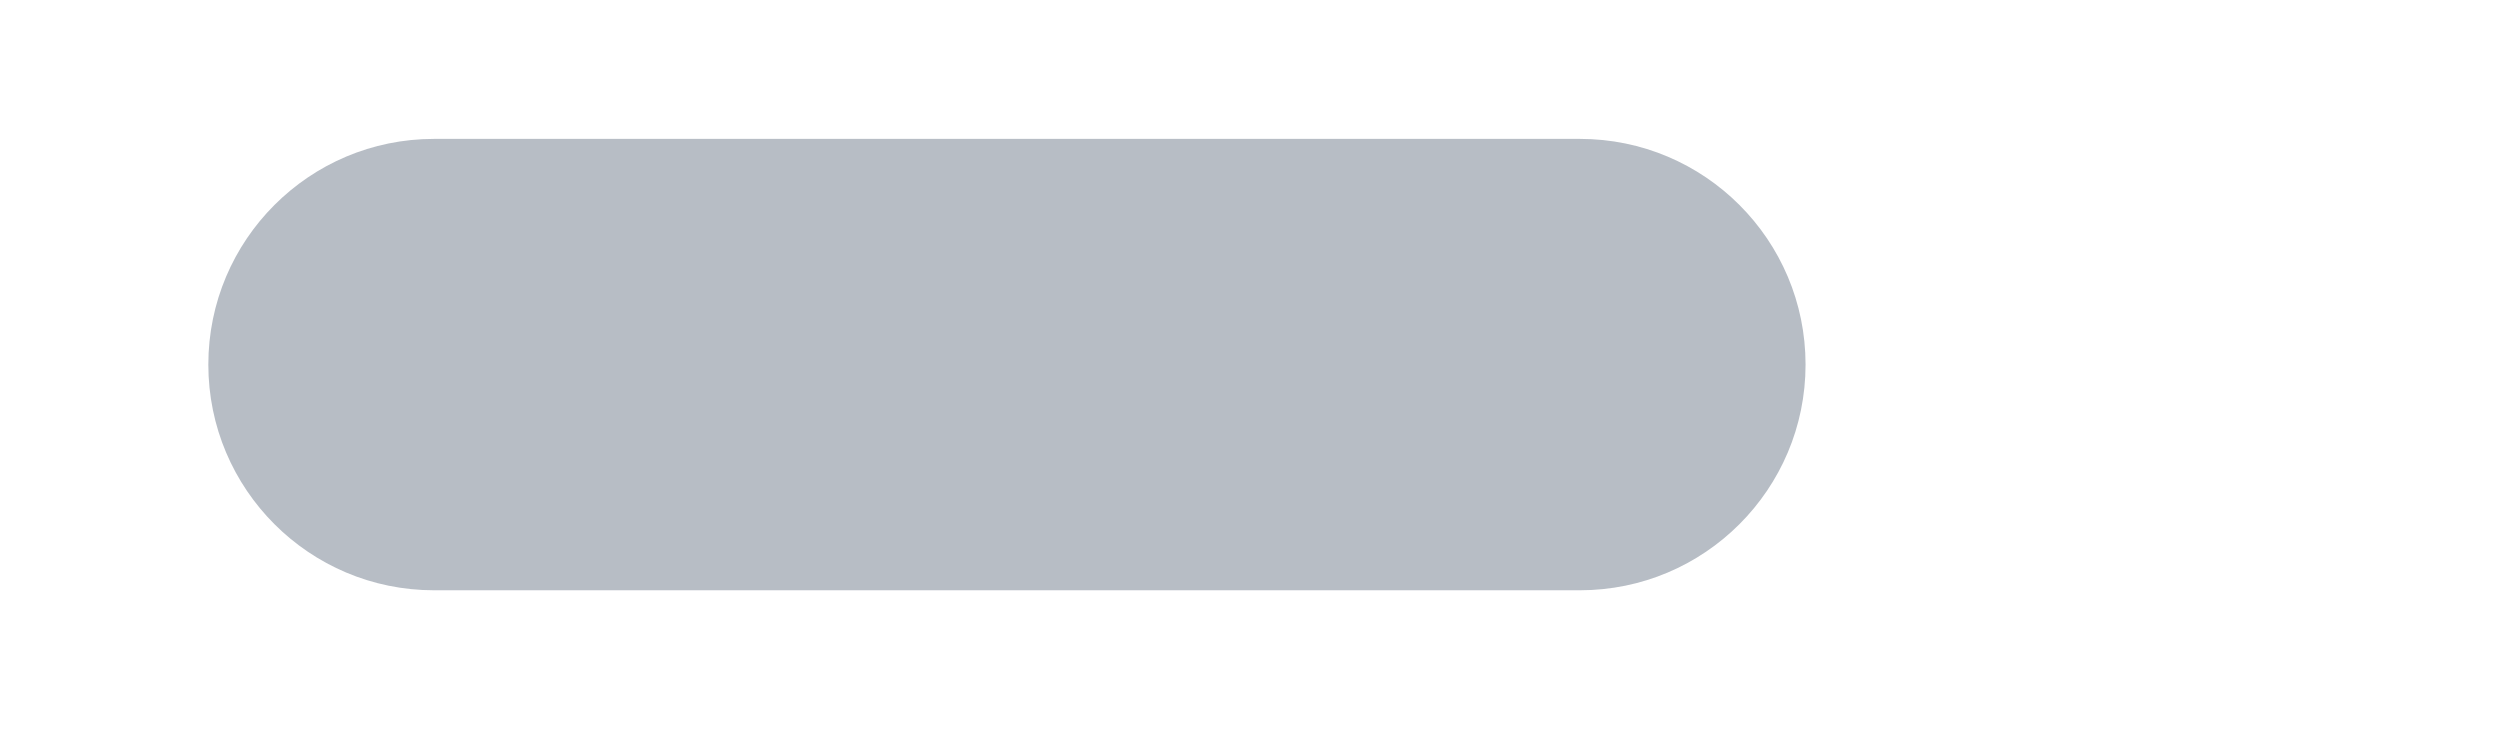
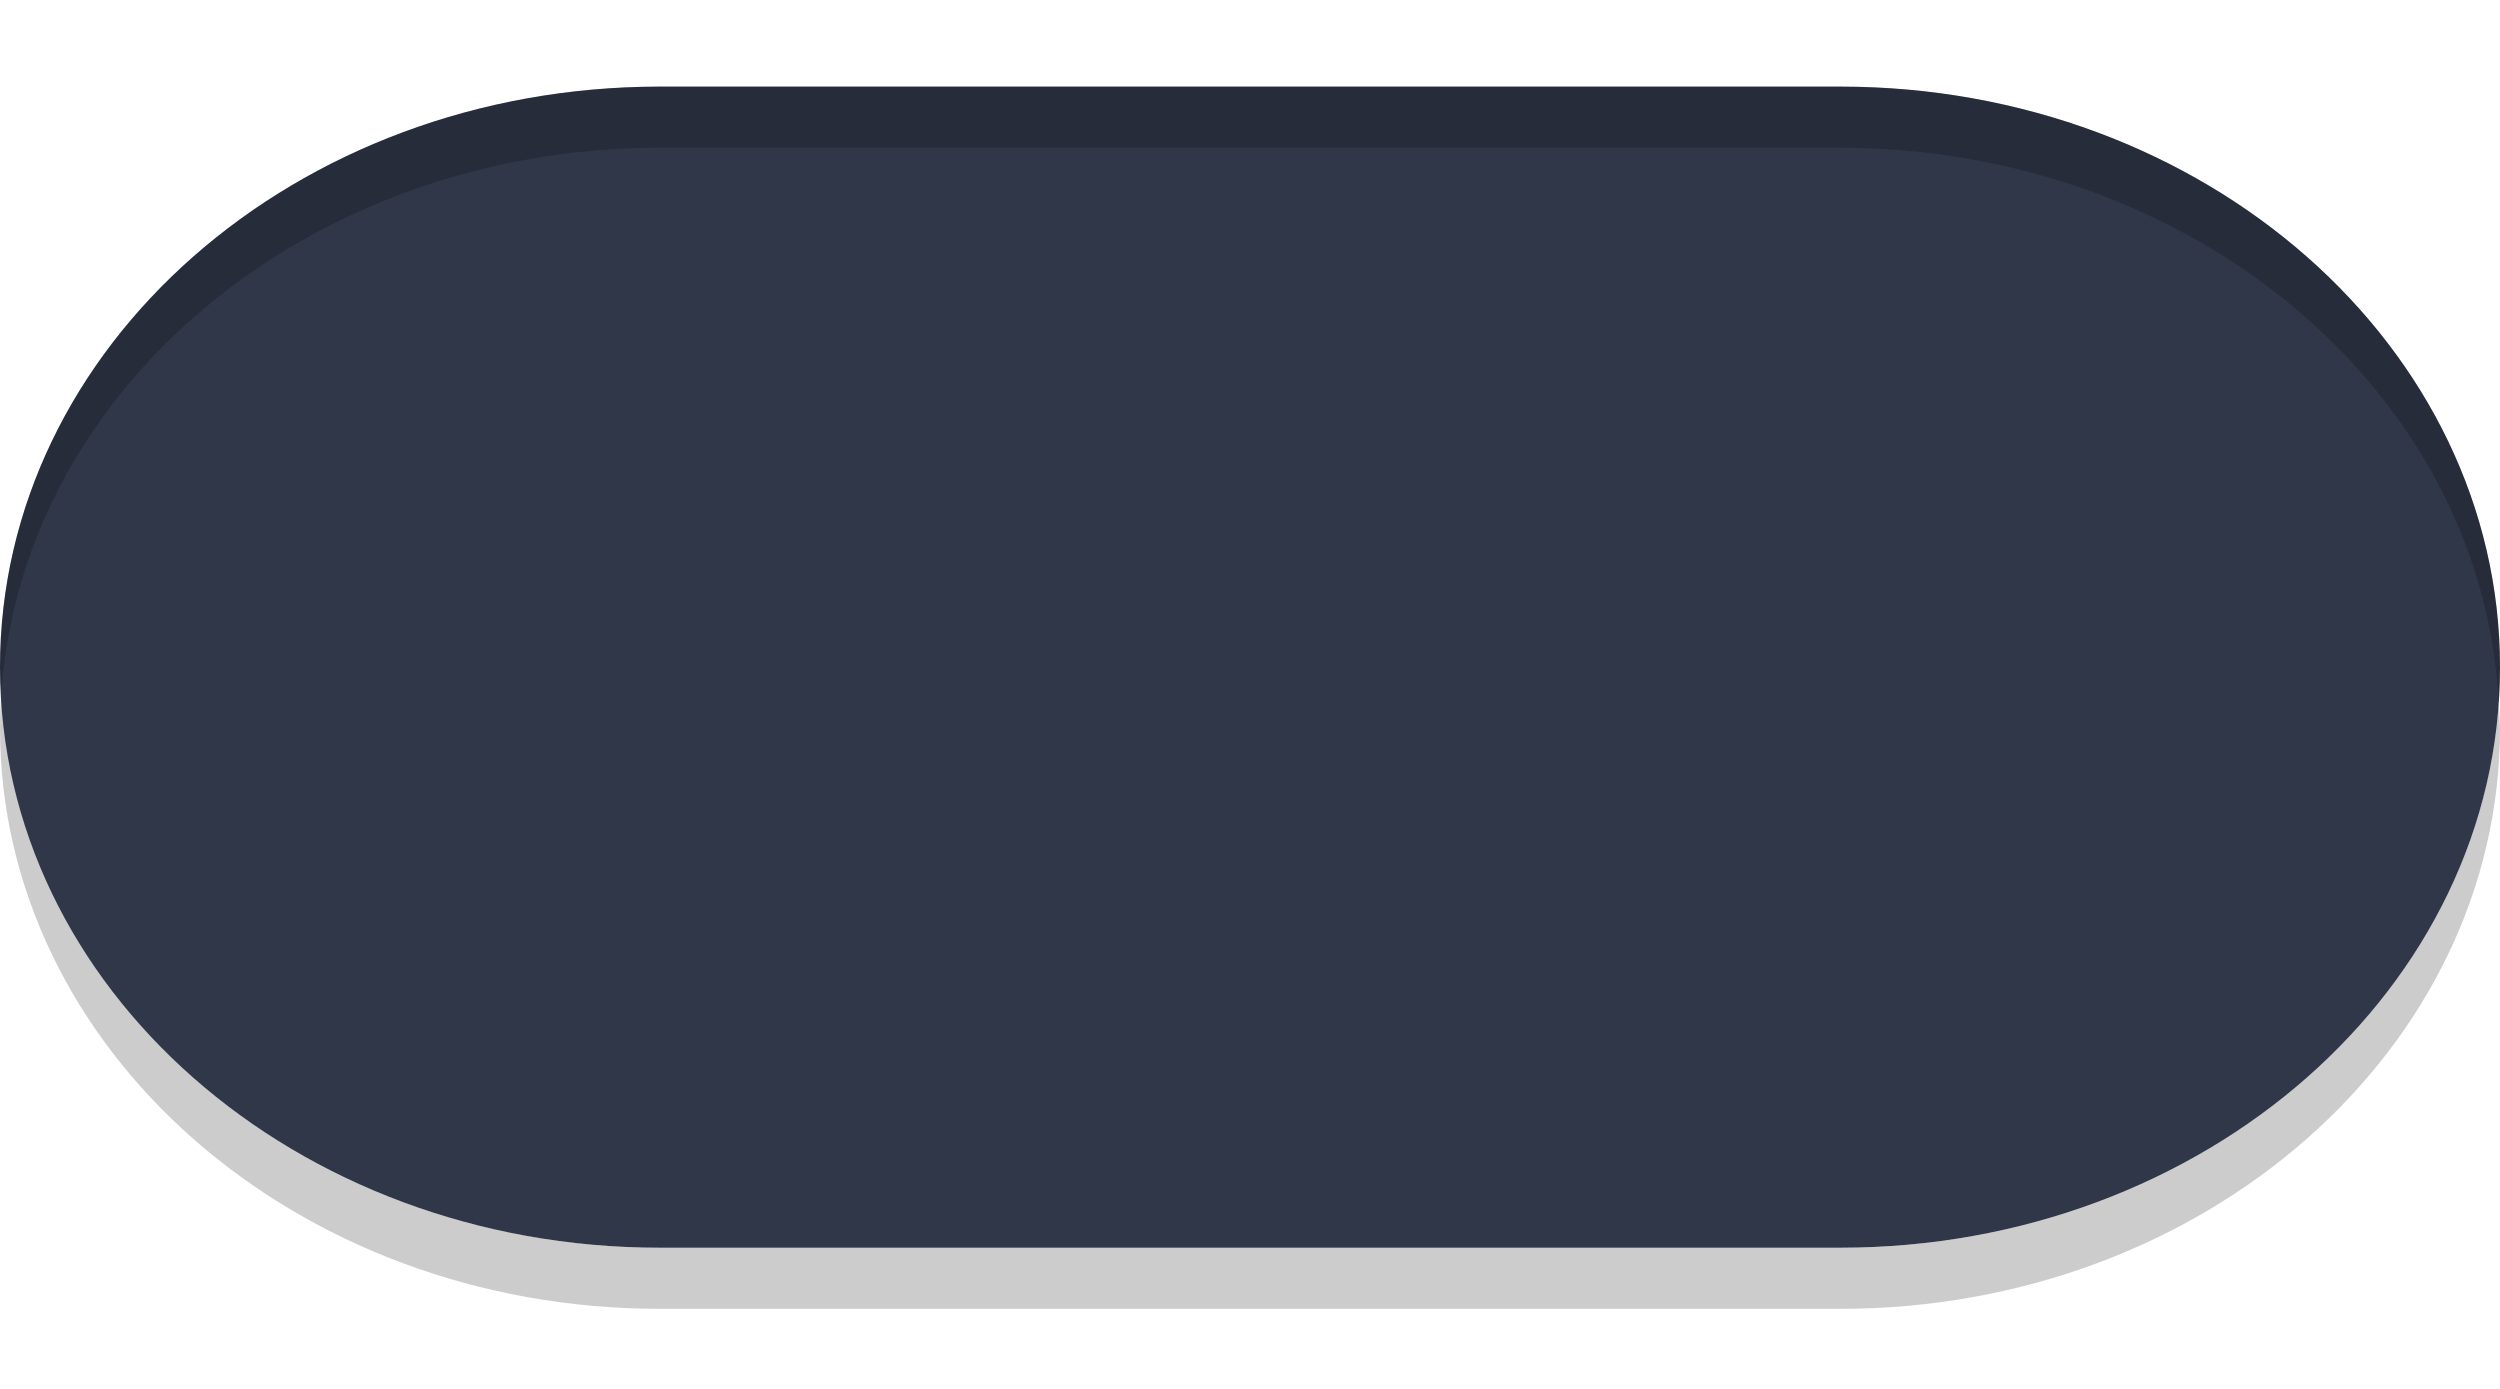
- <svg xmlns="http://www.w3.org/2000/svg" xmlns:xlink="http://www.w3.org/1999/xlink" width="72" height="21" id="svg7539" version="1.1">
-   <defs id="defs7541">
-     <marker orient="auto" refY="0" refX="0" id="Arrow1Lend" style="overflow:visible">
-       <path id="path3813" d="M 0,0 5,-5 -12.5,0 5,5 0,0 Z" style="fill-rule:evenodd;stroke:#000000;stroke-width:1pt" transform="matrix(-0.8,0,0,-0.8,-10,0)" />
-     </marker>
-     <marker orient="auto" refY="0" refX="0" id="Arrow1Lstart" style="overflow:visible">
-       <path id="path3810" d="M 0,0 5,-5 -12.5,0 5,5 0,0 Z" style="fill-rule:evenodd;stroke:#000000;stroke-width:1pt" transform="matrix(0.8,0,0,0.8,10,0)" />
-     </marker>
-     <linearGradient id="linearGradient3837">
-       <stop style="stop-color:#000000;stop-opacity:0.447;" offset="0" id="stop3839" />
-       <stop id="stop3841" offset="0.476" style="stop-color:#000000;stop-opacity:0.275;" />
-       <stop style="stop-color:#000000;stop-opacity:0.255;" offset="0.974" id="stop3843" />
-       <stop style="stop-color:#000000;stop-opacity:0.188;" offset="1" id="stop3845" />
-     </linearGradient>
-     <linearGradient id="linearGradient3819">
-       <stop style="stop-color:#000000;stop-opacity:0.447;" offset="0" id="stop3821" />
-       <stop id="stop3823" offset="0.048" style="stop-color:#000000;stop-opacity:1" />
-       <stop style="stop-color:#000000;stop-opacity:0.255;" offset="0.974" id="stop3825" />
-       <stop style="stop-color:#000000;stop-opacity:0.188;" offset="1" id="stop3827" />
-     </linearGradient>
-     <linearGradient xlink:href="#linearGradient4929-9-0-03-2-2-2-3-9-7-3-7-7-2-6-3-4-7-3-3" id="linearGradient7362" gradientUnits="userSpaceOnUse" gradientTransform="matrix(0.7662338,0,0,1.095238,-297.6493,-420.3883)" x1="617.509" y1="446.545" x2="617.509" y2="457.801" />
-     <linearGradient id="linearGradient4929-9-0-03-2-2-2-3-9-7-3-7-7-2-6-3-4-7-3-3">
-       <stop id="stop4931-7-3-3-9-6-4-6-1-9-5-2-4-0-3-4-8-9-6-8" style="stop-color:#ffffff;stop-opacity:1" offset="0" />
-       <stop id="stop4933-0-1-2-7-9-6-0-7-8-0-4-1-4-6-6-1-0-2-4" style="stop-color:#ffffff;stop-opacity:0" offset="1" />
-     </linearGradient>
-     <linearGradient xlink:href="#linearGradient4695-1-4-3-5-0-6" id="linearGradient7365" gradientUnits="userSpaceOnUse" gradientTransform="matrix(0.2422908,0,0,0.9047619,83.97378,-280.6678)" x1="292.857" y1="211.076" x2="292.857" y2="233.827" />
-     <linearGradient id="linearGradient4695-1-4-3-5-0-6">
-       <stop id="stop4697-9-9-7-0-1-5" style="stop-color:#000000;stop-opacity:0.33;" offset="0" />
-       <stop id="stop4699-5-8-9-0-4-0" style="stop-color:#000000;stop-opacity:0" offset="1" />
-     </linearGradient>
-     <linearGradient id="linearGradient4751-5-4-1-2-9-1-2-3-365-589-154-4-7-64-3-8-6-5-3">
-       <stop id="stop9737-3-0-8-1-8-3-3-0" style="stop-color:#ffffff;stop-opacity:1" offset="0" />
-       <stop id="stop9739-4-8-0-7-48-9-7-7" style="stop-color:#ebebeb;stop-opacity:1" offset="1" />
-     </linearGradient>
-     <linearGradient y2="266.218" x2="257.578" y1="289.329" x1="257.578" gradientTransform="matrix(2.065481,0,0,1.038461,-6.556808,-369.6725)" gradientUnits="userSpaceOnUse" id="linearGradient7810" xlink:href="#linearGradient4751-5-4-1-2-9-1-2-3-365-589-154-4-7-64-3-8-6-5-3" />
-     <linearGradient gradientTransform="matrix(0.4117647,0,0,0.4117647,-2.17647,-3)" gradientUnits="userSpaceOnUse" xlink:href="#linearGradient4215-8-4-7-28" id="linearGradient6387" y2="8.093" x2="38.977" y1="59.968" x1="38.977" />
-     <linearGradient gradientTransform="matrix(0.5135135,0,0,0.5135135,-25.83613,-2.02128)" gradientUnits="userSpaceOnUse" xlink:href="#linearGradient4011-9-9-70-6-4" id="linearGradient6377" y2="44.341" x2="71.204" y1="6.238" x1="71.204" />
-     <linearGradient id="linearGradient4215-8-4-7-28">
-       <stop offset="0" style="stop-color:#bdbdbd;stop-opacity:1;" id="stop4217-1-2-7-5" />
-       <stop offset="1" style="stop-color:#bdbdbd;stop-opacity:1;" id="stop4219-3-4-5-0" />
-     </linearGradient>
-     <linearGradient id="linearGradient4011-9-9-70-6-4">
-       <stop offset="0" style="stop-color:#ffffff;stop-opacity:1" id="stop4013-5-4-3-4-3" />
-       <stop offset="0.508" style="stop-color:#ffffff;stop-opacity:0.235" id="stop4015-1-5-70-6-7" />
-       <stop offset="0.835" style="stop-color:#ffffff;stop-opacity:0.157" id="stop4017-7-0-13-7-0" />
-       <stop offset="1" style="stop-color:#ffffff;stop-opacity:0.392" id="stop4019-1-12-7-5-0" />
-     </linearGradient>
-     <linearGradient xlink:href="#linearGradient27416-1" id="linearGradient3012" gradientUnits="userSpaceOnUse" gradientTransform="matrix(2.785809,0,0,0.9719081,-1785.294,-614.8992)" x1="731.057" y1="654.815" x2="731.057" y2="619.307" />
-     <linearGradient id="linearGradient27416-1">
-       <stop id="stop27420-2" style="stop-color:#55c1ec;stop-opacity:1" offset="0" />
-       <stop id="stop27422-3" style="stop-color:#3689e6;stop-opacity:1" offset="1" />
-     </linearGradient>
-     <linearGradient y2="619.307" x2="731.057" y1="654.815" x1="731.057" gradientTransform="matrix(2.785809,0,0,0.9719081,-1900.78,-706.9847)" gradientUnits="userSpaceOnUse" id="linearGradient6179" xlink:href="#linearGradient27416-1" />
-     <linearGradient id="linearGradient27416-1-7">
-       <stop id="stop27420-2-2" style="stop-color:#55c1ec;stop-opacity:1" offset="0" />
-       <stop id="stop27422-3-0" style="stop-color:#3689e6;stop-opacity:1" offset="1" />
-     </linearGradient>
-     <linearGradient y2="619.307" x2="731.057" y1="654.815" x1="731.057" gradientTransform="matrix(2.785809,0,0,0.9719081,-1783.794,-616.399)" gradientUnits="userSpaceOnUse" id="linearGradient3063" xlink:href="#linearGradient27416-1-7" />
-     <linearGradient xlink:href="#linearGradient3768" id="linearGradient3818" gradientUnits="userSpaceOnUse" x1="8" y1="1" x2="8" y2="14" gradientTransform="matrix(0.8666702,0,0,0.9285741,1.066641,1037.397)" />
-     <linearGradient id="linearGradient3768">
-       <stop id="stop3770" offset="0" style="stop-color:#000000;stop-opacity:0.447;" />
-       <stop style="stop-color:#000000;stop-opacity:0.275;" offset="0.078" id="stop3778" />
-       <stop id="stop3774" offset="0.974" style="stop-color:#000000;stop-opacity:0.255;" />
-       <stop id="stop3776" offset="1" style="stop-color:#000000;stop-opacity:0.188;" />
-     </linearGradient>
-     <linearGradient y2="14" x2="8" y1="1" x1="8" gradientTransform="matrix(0.8666702,0,0,0.9285741,95.06665,-87.96501)" gradientUnits="userSpaceOnUse" id="linearGradient3021" xlink:href="#linearGradient3768" />
-     <linearGradient xlink:href="#linearGradient4215-8-4-7-28" id="linearGradient3816" x1="142" y1="-90" x2="142" y2="-69" gradientUnits="userSpaceOnUse" gradientTransform="matrix(1.003107,0,0,0.6750992,-0.4535751,-26.49162)" />
-     <linearGradient xlink:href="#linearGradient4695-1-4-3-5-0-6" id="linearGradient3897" gradientUnits="userSpaceOnUse" gradientTransform="matrix(0.2422908,0,0,0.9047619,82.47354,-289.1678)" x1="292.857" y1="211.076" x2="292.857" y2="233.827" />
-   </defs>
-   <g id="layer1" transform="translate(-116,89)">
-     <rect ry="6.5" rx="6.5" y="-85" x="122" height="13" width="46" id="rect3137" style="opacity:1;fill:#b7bdc5;fill-opacity:1;stroke-width:0;stroke-miterlimit:4;stroke-dasharray:none" />
-   </g>
+ <svg xmlns="http://www.w3.org/2000/svg" style="isolation:isolate" viewBox="0 0 45 25" width="45" height="25" version="1.1" id="svg11496">
+   <defs id="defs11500" />
+   <path style="fill:#000000;fill-opacity:0.2;stroke-width:1.173" d="M 0.024,12.464 A 11.875,10.45 0 0 0 0,13.109 a 11.875,10.45 0 0 0 11.875,10.45 h 9.375 2.5 9.375 A 11.875,10.45 0 0 0 45,13.109 11.875,10.45 0 0 0 44.976,12.653 11.875,10.45 0 0 1 33.125,22.459 H 23.75 21.25 11.875 A 11.875,10.45 0 0 1 0.024,12.464 Z" id="path900" />
+   <path style="display:inline;fill:#2f3749;fill-opacity:1;stroke-width:1.173" d="M 11.875,1.559 A 11.875,10.45 0 0 0 0,12.009 a 11.875,10.45 0 0 0 11.875,10.45 h 9.375 2.5 9.375 A 11.875,10.45 0 0 0 45,12.009 11.875,10.45 0 0 0 33.125,1.559 h -9.375 -2.5 z" id="path872" />
+   <path style="isolation:isolate;fill:#000000;fill-opacity:0.2;stroke-width:1.173" d="M 11.875,1.559 A 11.875,10.45 0 0 0 0,12.009 11.875,10.45 0 0 0 0.024,12.464 11.875,10.45 0 0 1 11.875,2.659 h 9.375 2.5 9.375 A 11.875,10.45 0 0 1 44.976,12.653 11.875,10.45 0 0 0 45,12.009 11.875,10.45 0 0 0 33.125,1.559 h -9.375 -2.5 z" id="path902" />
</svg>
